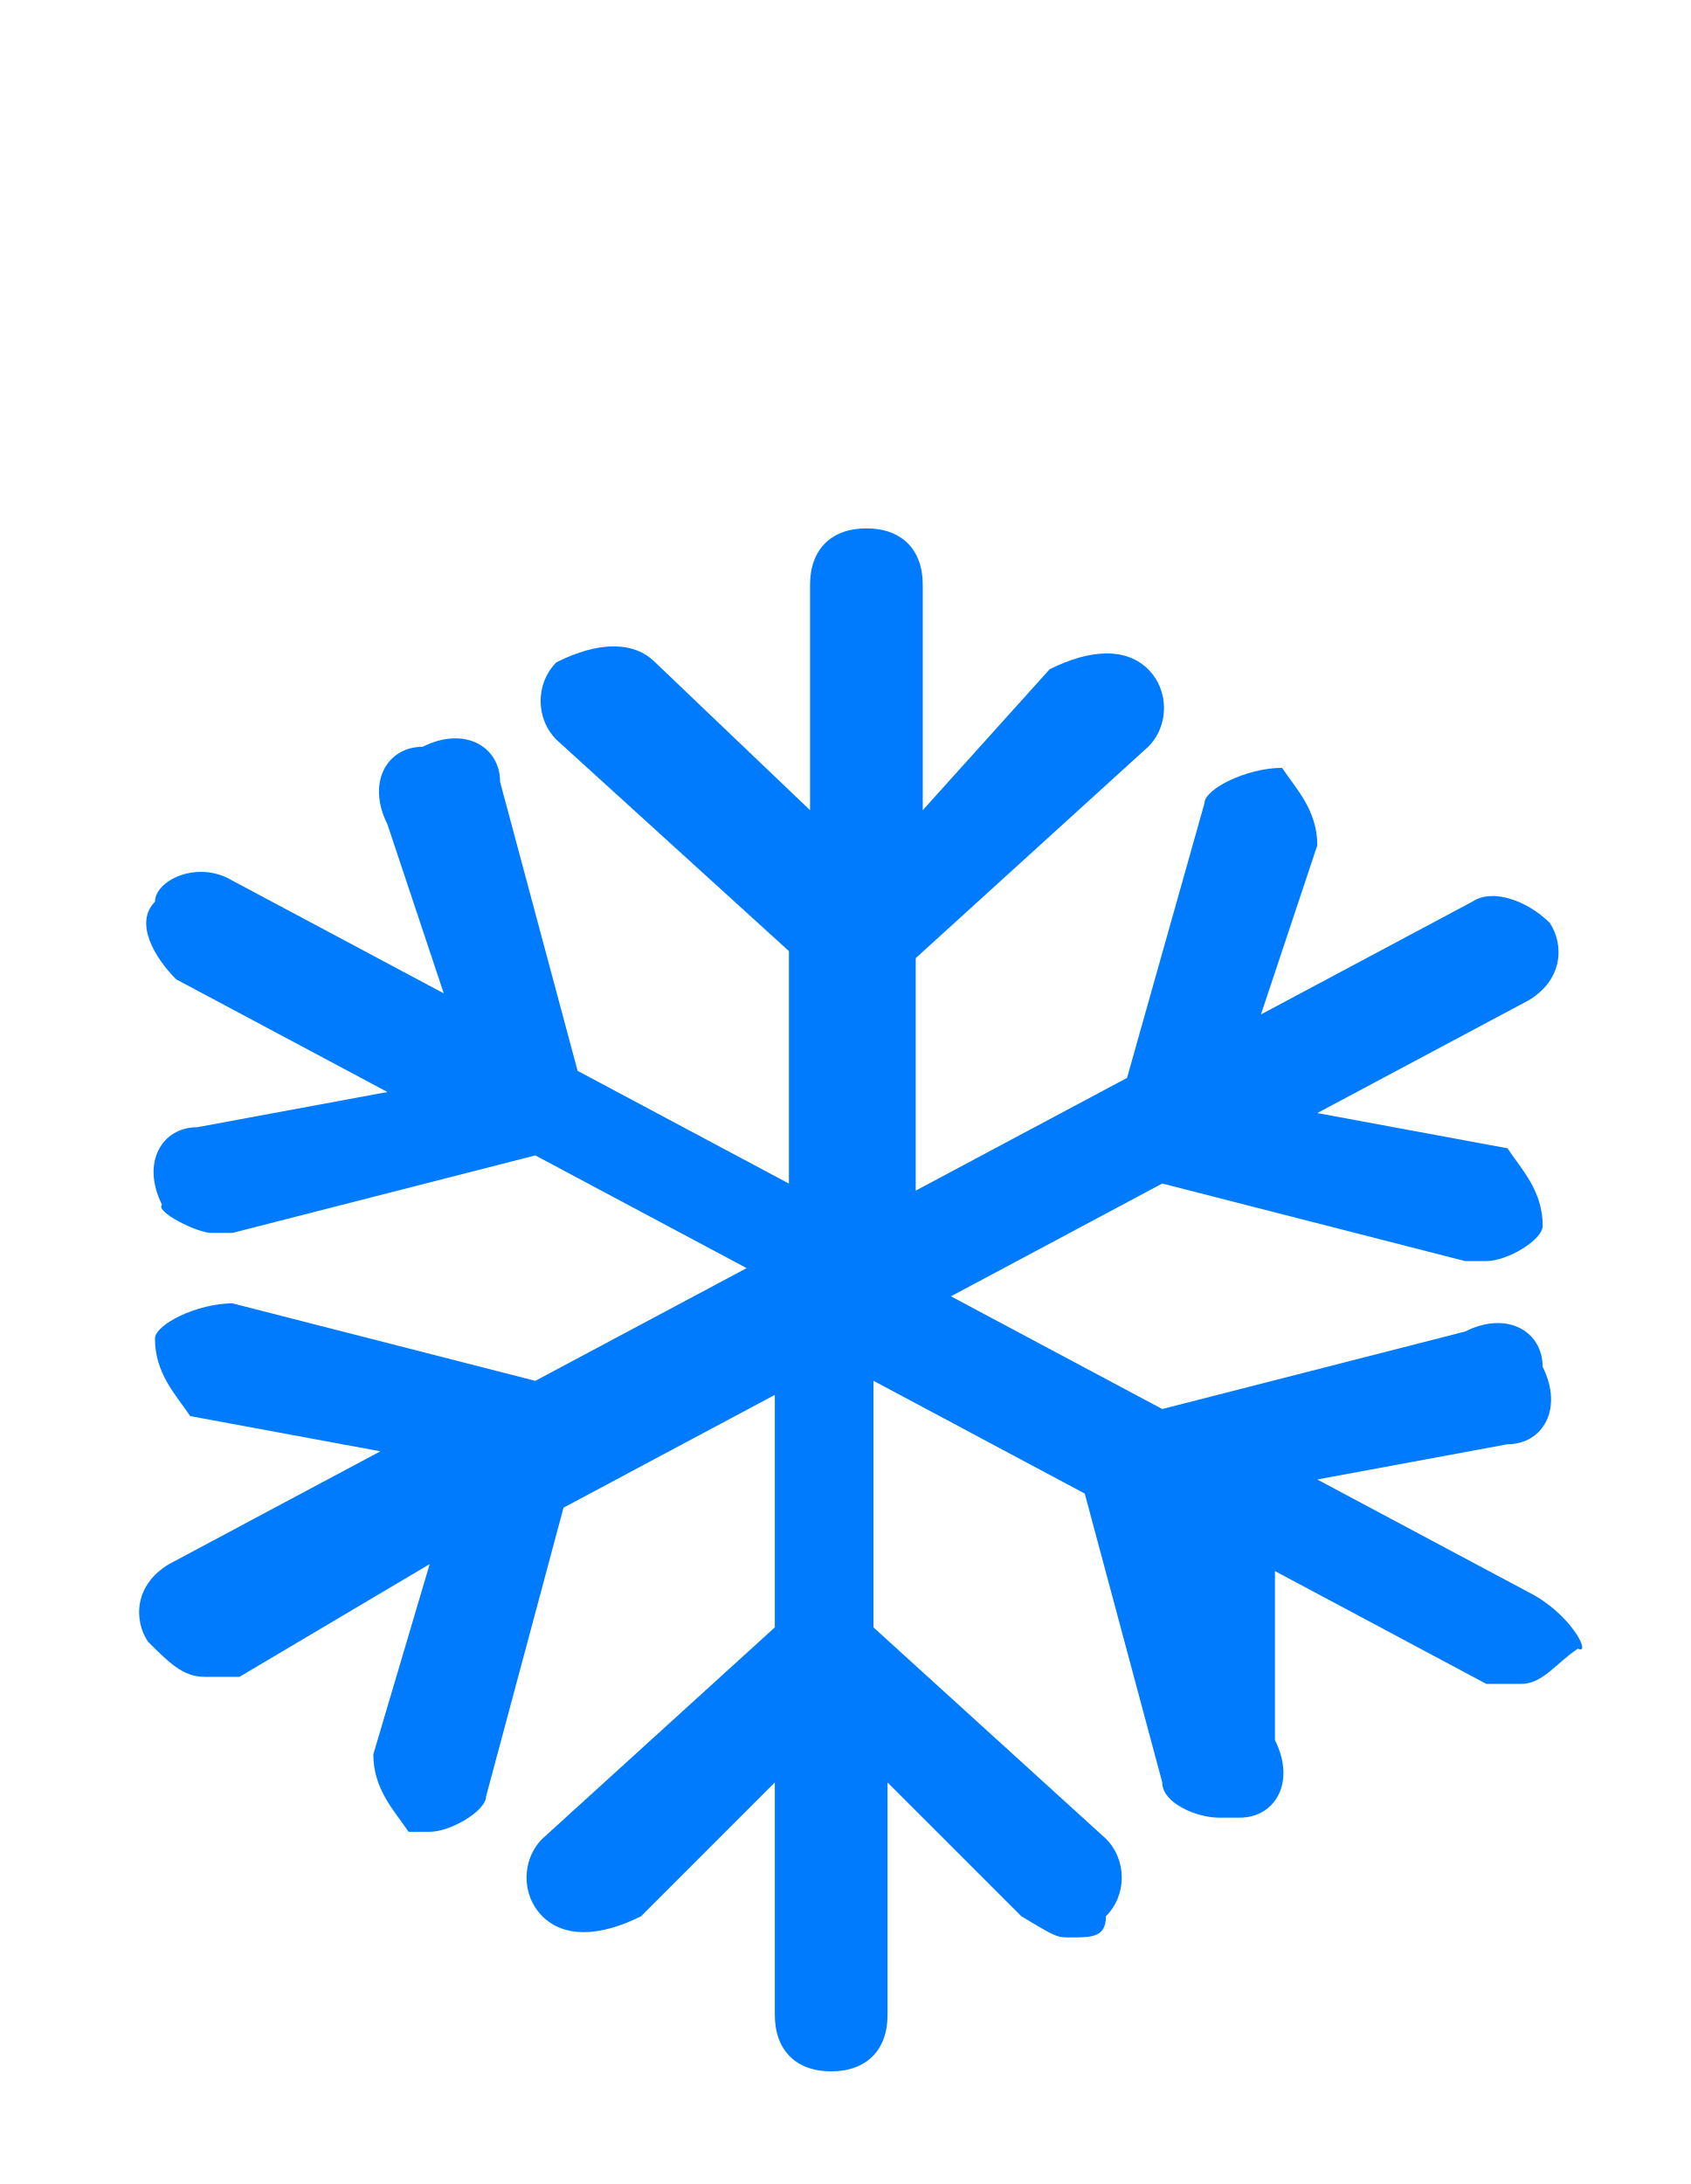
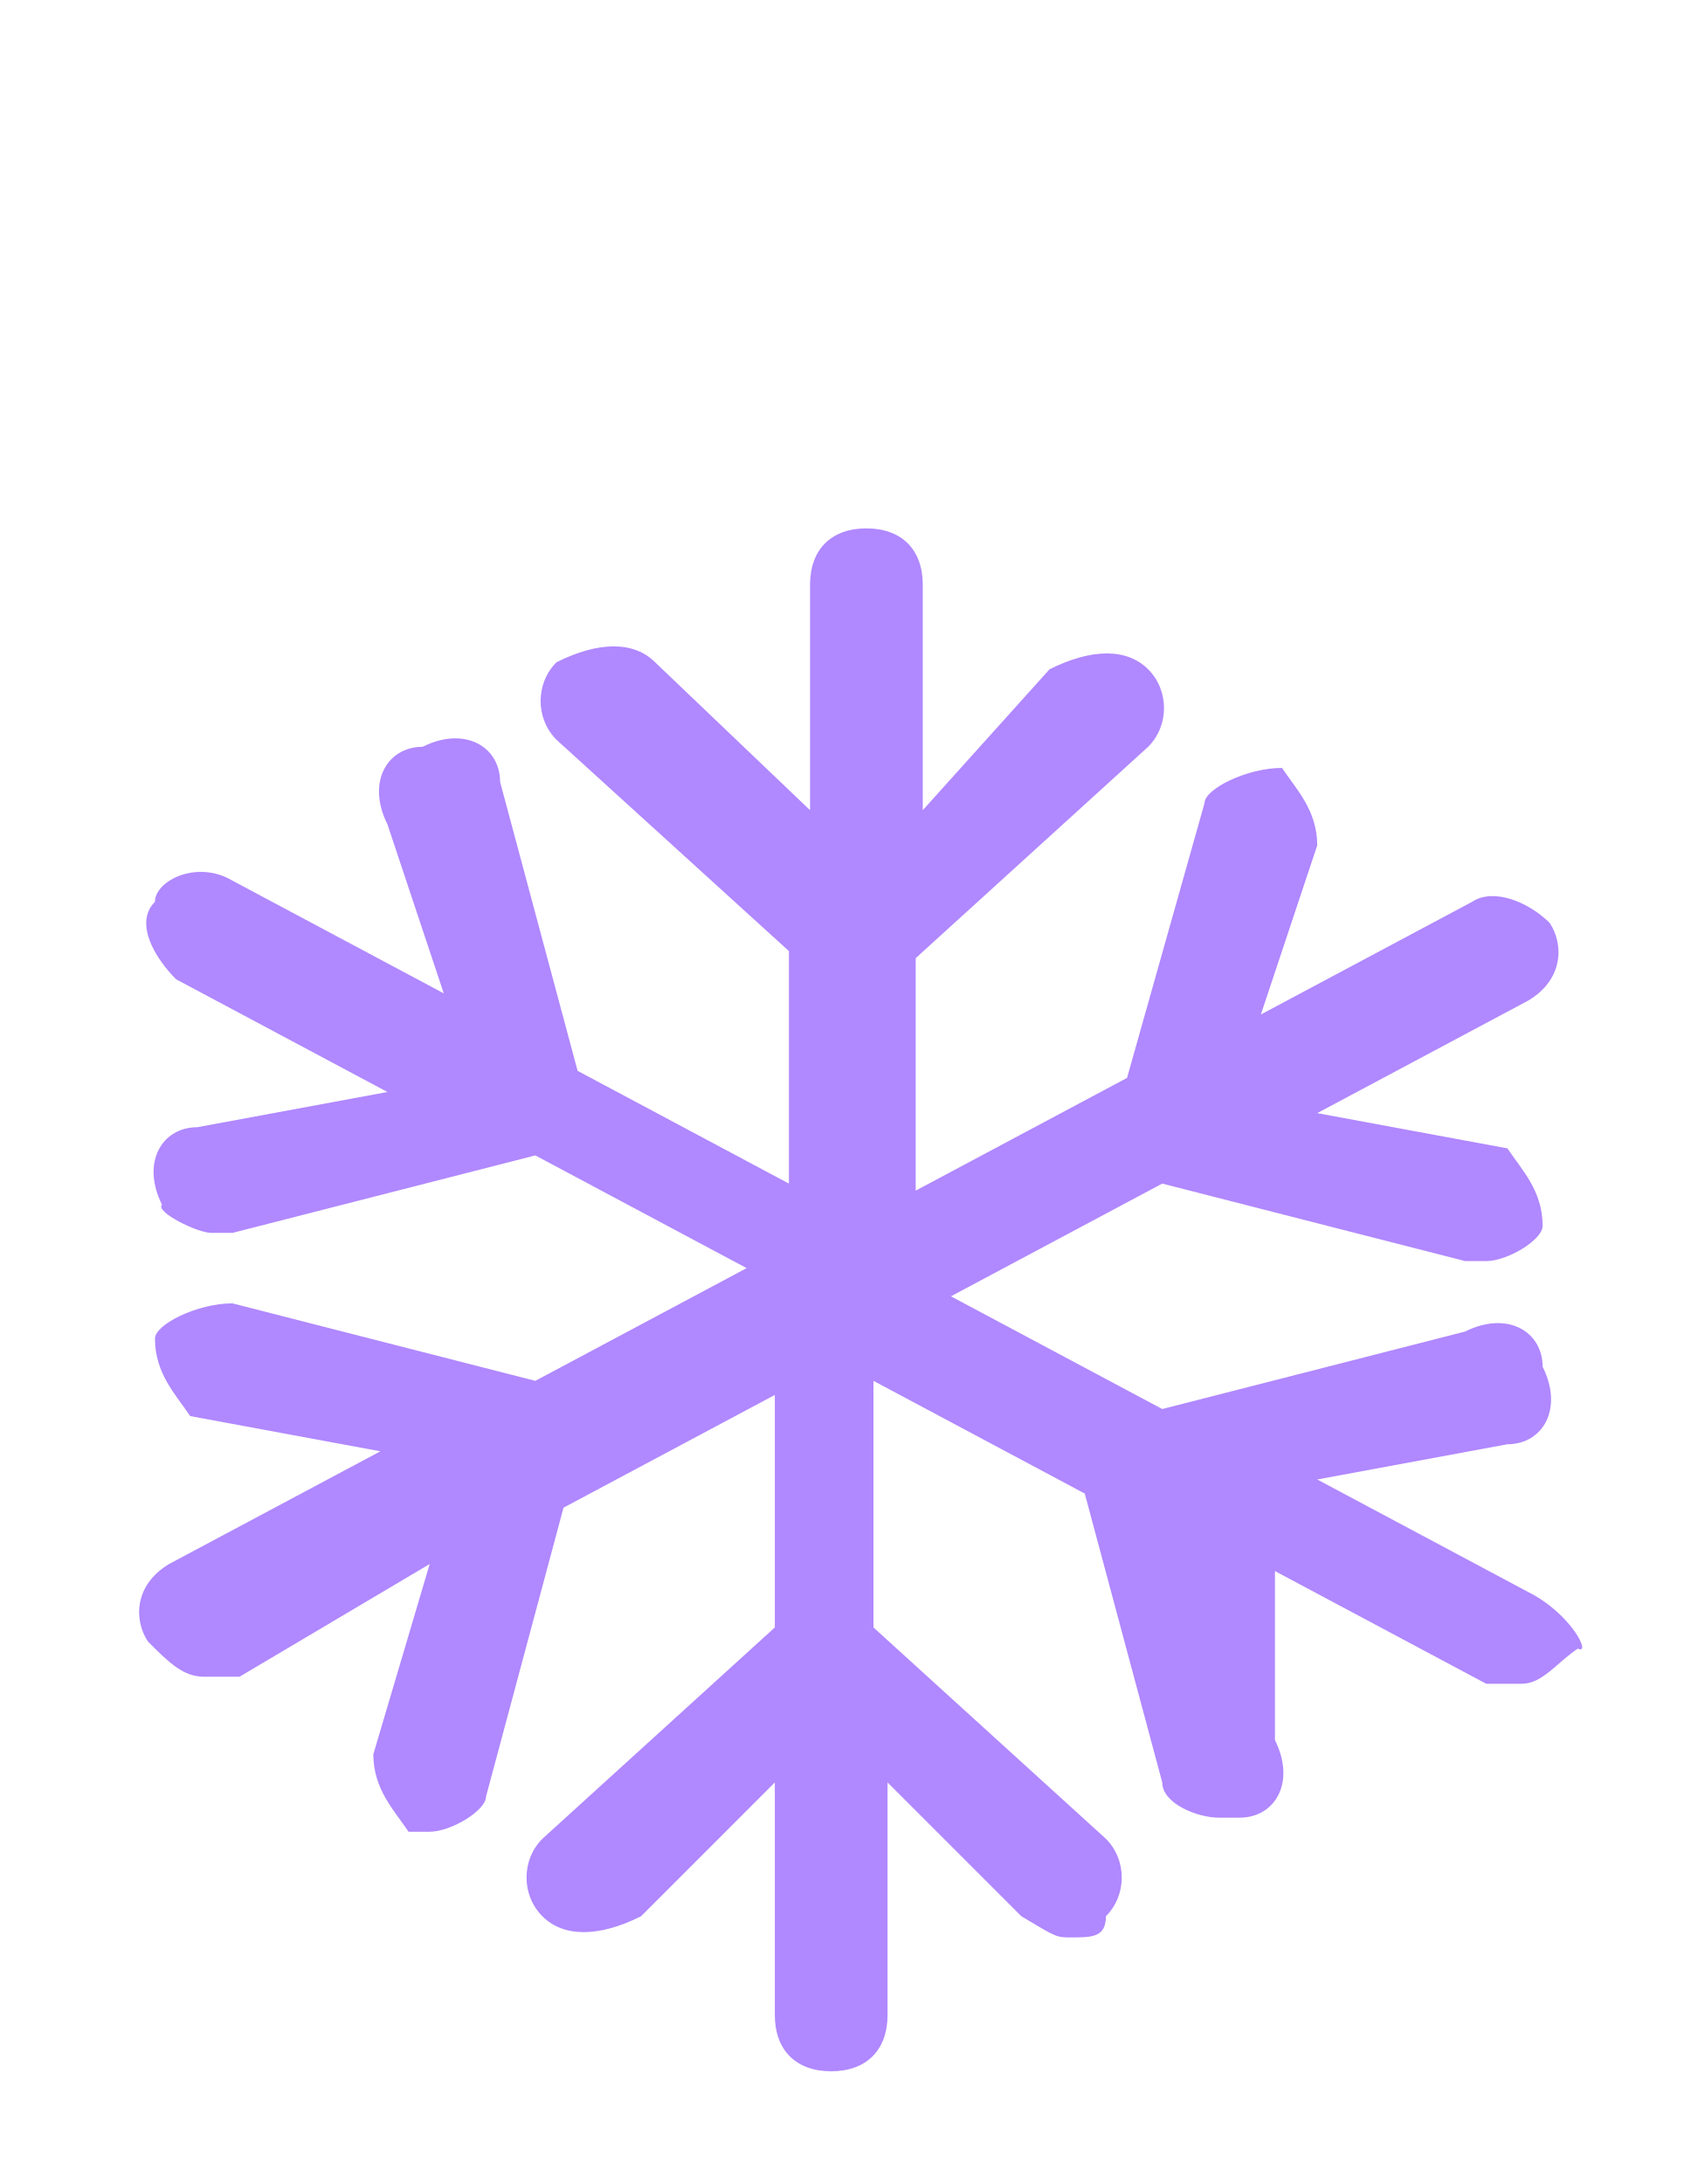
- <svg xmlns="http://www.w3.org/2000/svg" version="1.1" id="Layer_1" x="0px" y="0px" width="24px" height="31px" viewBox="0 0 24 31" enable-background="new 0 0 24 31" xml:space="preserve">
-   <path fill="#007BFE" d="M21.7,22.6l-3-1.6l2.7-0.5c0.5,0,0.8-0.5,0.5-1.1c0-0.5-0.5-0.801-1.101-0.5L16.5,20l-3-1.6l3-1.601  l4.3,1.101h0.3c0.301,0,0.801-0.301,0.801-0.5c0-0.5-0.301-0.801-0.5-1.101l-2.7-0.5l3-1.6c0.5-0.3,0.5-0.8,0.3-1.1  c-0.3-0.3-0.8-0.5-1.1-0.3l-3,1.6l0.8-2.4c0-0.5-0.3-0.8-0.5-1.1c-0.5,0-1.101,0.3-1.101,0.5L16,15.3L13,16.9v-3.3l3.3-3  c0.3-0.3,0.3-0.8,0-1.1s-0.8-0.3-1.399,0l-1.801,2V8.3c0-0.5-0.3-0.8-0.8-0.8s-0.8,0.3-0.8,0.8v3.2L9.3,9.4C9,9.1,8.5,9.1,7.9,9.4  c-0.3,0.3-0.3,0.8,0,1.1l3.3,3v3.3l-3-1.6l-1.1-4.1c0-0.5-0.5-0.8-1.1-0.5c-0.5,0-0.8,0.5-0.5,1.1l0.8,2.4l-3-1.6  c-0.5-0.3-1.1,0-1.1,0.3c-0.3,0.3,0,0.8,0.3,1.1l3,1.6L2.8,16c-0.5,0-0.8,0.5-0.5,1.1C2.2,17.2,2.8,17.5,3,17.5h0.3l4.3-1.1l3,1.6  l-3,1.6l-4.3-1.1c-0.5,0-1.1,0.3-1.1,0.5c0,0.5,0.3,0.8,0.5,1.1l2.7,0.5l-3,1.601c-0.5,0.3-0.5,0.8-0.3,1.1c0.3,0.3,0.5,0.5,0.8,0.5  c0.3,0,0.3,0,0.5,0l2.7-1.6l-0.8,2.7c0,0.5,0.3,0.8,0.5,1.1h0.3c0.3,0,0.8-0.3,0.8-0.5L8,21.4l3-1.601v3.3l-3.3,3  C7.4,26.4,7.4,26.9,7.7,27.2c0.3,0.3,0.8,0.3,1.4,0l1.9-1.9v3.3c0,0.5,0.3,0.801,0.8,0.801s0.8-0.301,0.8-0.801v-3.3l1.9,1.9  c0.5,0.3,0.5,0.3,0.7,0.3c0.3,0,0.5,0,0.5-0.3c0.3-0.3,0.3-0.8,0-1.101l-3.3-3v-3.5l3,1.601l1.1,4.1c0,0.3,0.5,0.5,0.8,0.5h0.3  c0.5,0,0.801-0.5,0.5-1.1v-2.4l3,1.601c0.301,0,0.301,0,0.5,0c0.301,0,0.5-0.301,0.801-0.5C22.6,23.5,22.3,22.9,21.7,22.6z" />
+ <svg xmlns="http://www.w3.org/2000/svg" version="1.1" id="Layer_1" x="0px" y="0px" width="24px" height="31px" viewBox="0 0 24 30" style="enable-background:new 0 0 24 30;" xml:space="preserve">
+   <style type="text/css">
+ 	.st0{fill:#B088FF;}
+ </style>
+   <path class="st0" d="M21.7,22.1l-3-1.6l2.7-0.5c0.5,0,0.8-0.5,0.5-1.1c0-0.5-0.5-0.8-1.1-0.5l-4.3,1.1l-3-1.6l3-1.6l4.3,1.1h0.3  c0.3,0,0.8-0.3,0.8-0.5c0-0.5-0.3-0.8-0.5-1.1l-2.7-0.5l3-1.6c0.5-0.3,0.5-0.8,0.3-1.1c-0.3-0.3-0.8-0.5-1.1-0.3l-3,1.6l0.8-2.4  c0-0.5-0.3-0.8-0.5-1.1c-0.5,0-1.1,0.3-1.1,0.5L16,14.8l-3,1.6v-3.3l3.3-3c0.3-0.3,0.3-0.8,0-1.1c-0.3-0.3-0.8-0.3-1.4,0L13.1,11  V7.8c0-0.5-0.3-0.8-0.8-0.8c-0.5,0-0.8,0.3-0.8,0.8V11L9.3,8.9C9,8.6,8.5,8.6,7.9,8.9c-0.3,0.3-0.3,0.8,0,1.1l3.3,3v3.3l-3-1.6  l-1.1-4.1c0-0.5-0.5-0.8-1.1-0.5c-0.5,0-0.8,0.5-0.5,1.1l0.8,2.4l-3-1.6c-0.5-0.3-1.1,0-1.1,0.3c-0.3,0.3,0,0.8,0.3,1.1l3,1.6  l-2.7,0.5c-0.5,0-0.8,0.5-0.5,1.1C2.2,16.7,2.8,17,3,17h0.3l4.3-1.1l3,1.6l-3,1.6l-4.3-1.1c-0.5,0-1.1,0.3-1.1,0.5  c0,0.5,0.3,0.8,0.5,1.1l2.7,0.5l-3,1.6c-0.5,0.3-0.5,0.8-0.3,1.1c0.3,0.3,0.5,0.5,0.8,0.5s0.3,0,0.5,0l2.7-1.6l-0.8,2.7  c0,0.5,0.3,0.8,0.5,1.1h0.3c0.3,0,0.8-0.3,0.8-0.5l1.1-4.1l3-1.6v3.3l-3.3,3c-0.3,0.3-0.3,0.8,0,1.1s0.8,0.3,1.4,0l1.9-1.9v3.3  c0,0.5,0.3,0.8,0.8,0.8c0.5,0,0.8-0.3,0.8-0.8v-3.3l1.9,1.9C15,27,15,27,15.2,27c0.3,0,0.5,0,0.5-0.3c0.3-0.3,0.3-0.8,0-1.1l-3.3-3  v-3.5l3,1.6l1.1,4.1c0,0.3,0.5,0.5,0.8,0.5h0.3c0.5,0,0.8-0.5,0.5-1.1v-2.4l3,1.6c0.3,0,0.3,0,0.5,0c0.3,0,0.5-0.3,0.8-0.5  C22.6,23,22.3,22.4,21.7,22.1z" />
</svg>
